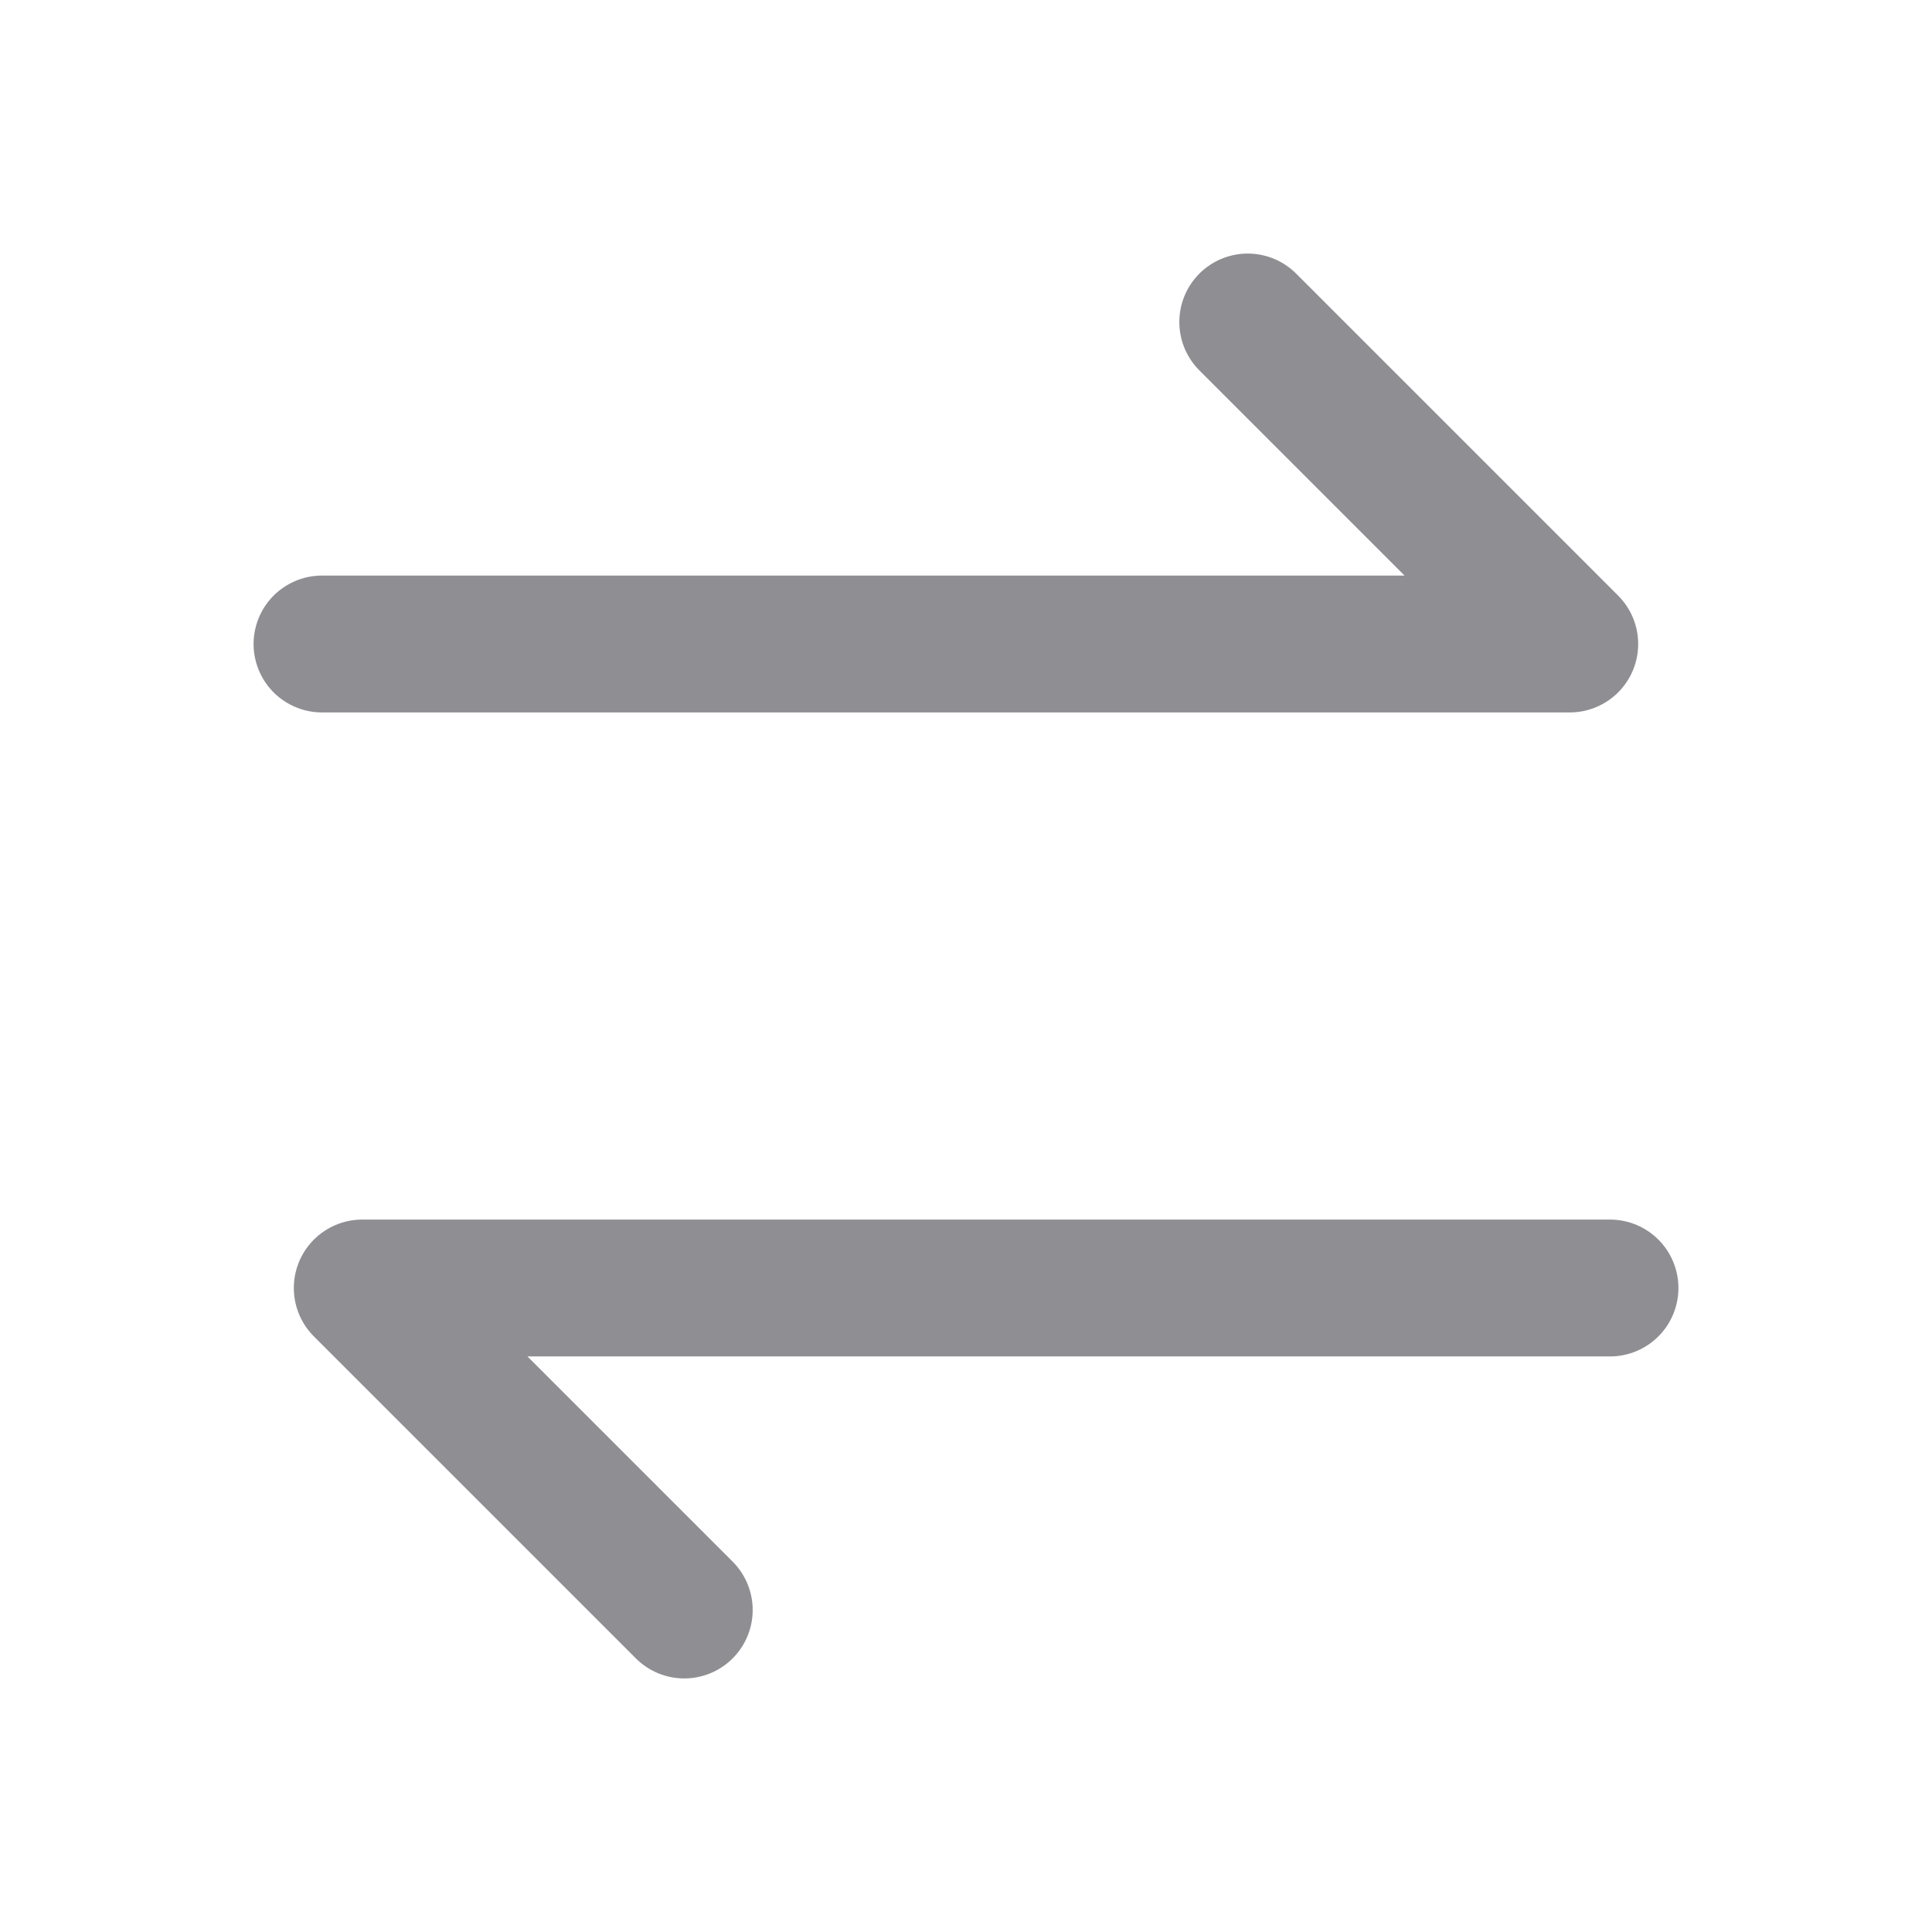
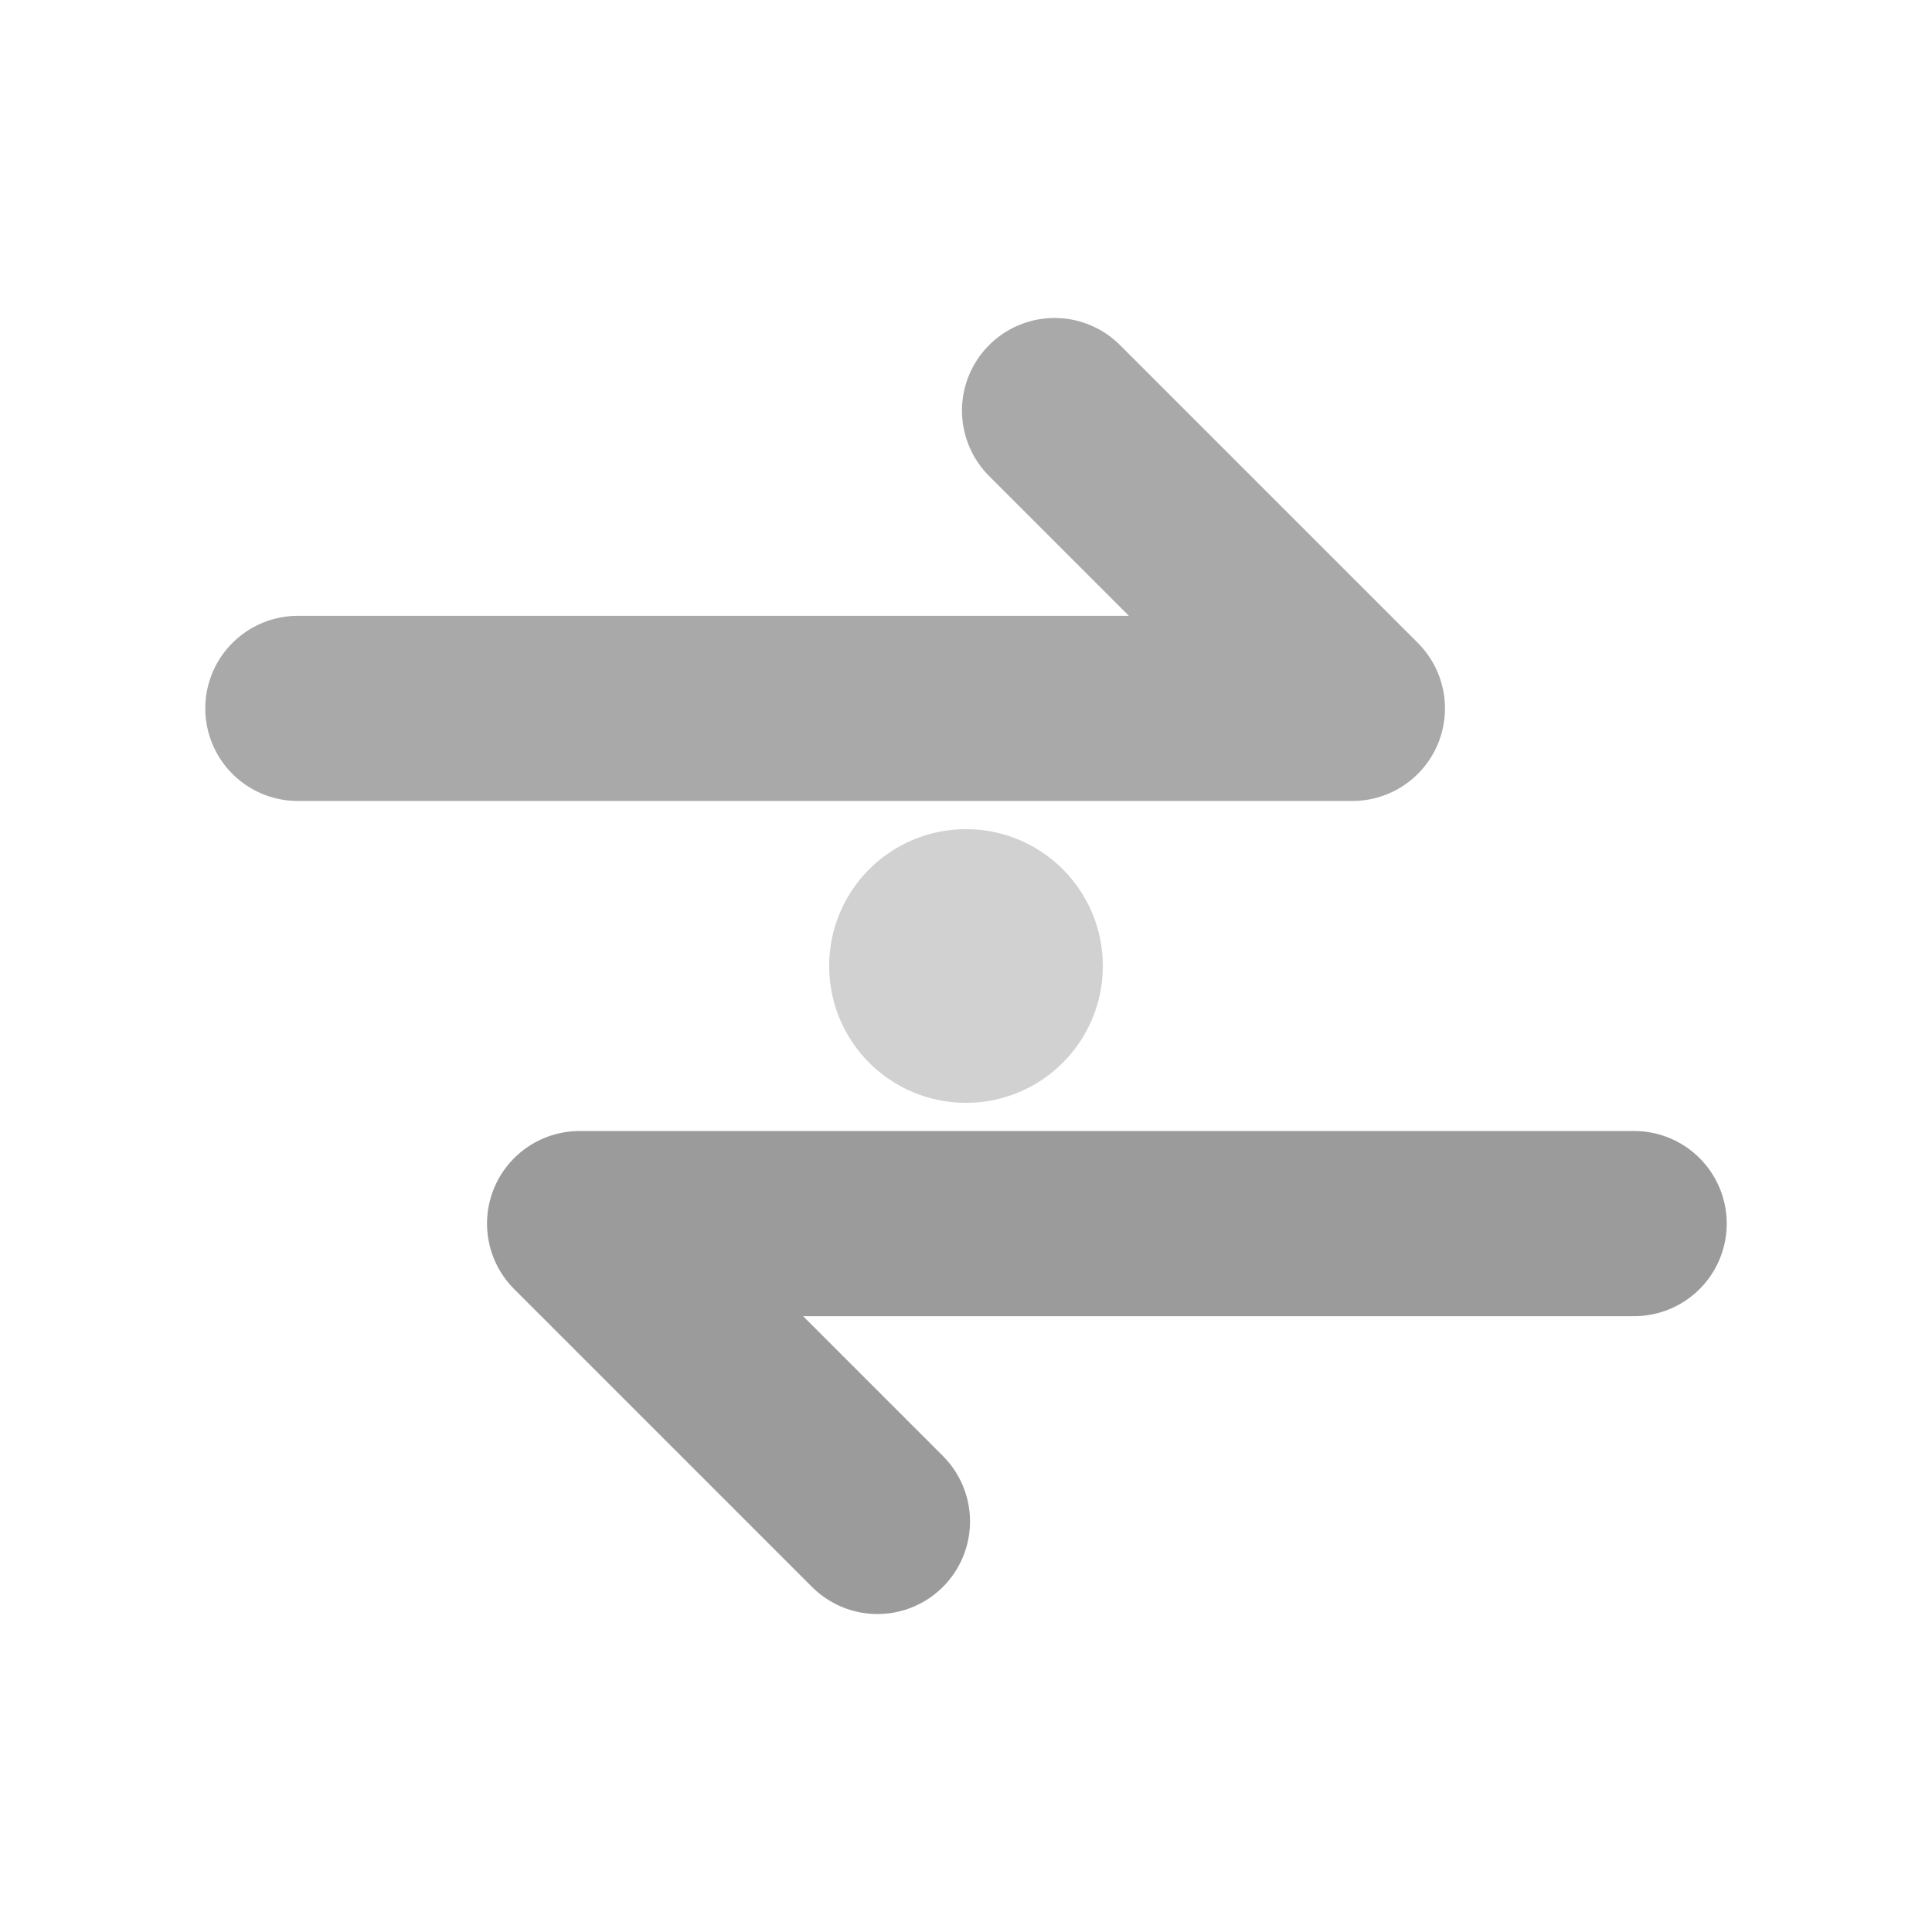
- <svg xmlns="http://www.w3.org/2000/svg" width="48" height="48" viewBox="0 0 24 24" fill="none" stroke="#8E8E93" stroke-width="1.7" stroke-linecap="round" stroke-linejoin="round">
-   <path d="M4 8h15.5l-4-4M20 16H4.5l4 4" />
+ <svg xmlns="http://www.w3.org/2000/svg" viewBox="0 0 48 48">
+   <path d="M7.4 17.6h26.2l-7.4-7.4" fill="none" stroke="#A9A9A9" stroke-width="4.6" stroke-linecap="round" stroke-linejoin="round" />
+   <path d="M40.6 30.4H14.4l7.4 7.4" fill="none" stroke="#9B9B9B" stroke-width="4.6" stroke-linecap="round" stroke-linejoin="round" />
+   <circle cx="24" cy="24" r="3.4" fill="#D1D1D1" />
</svg>
